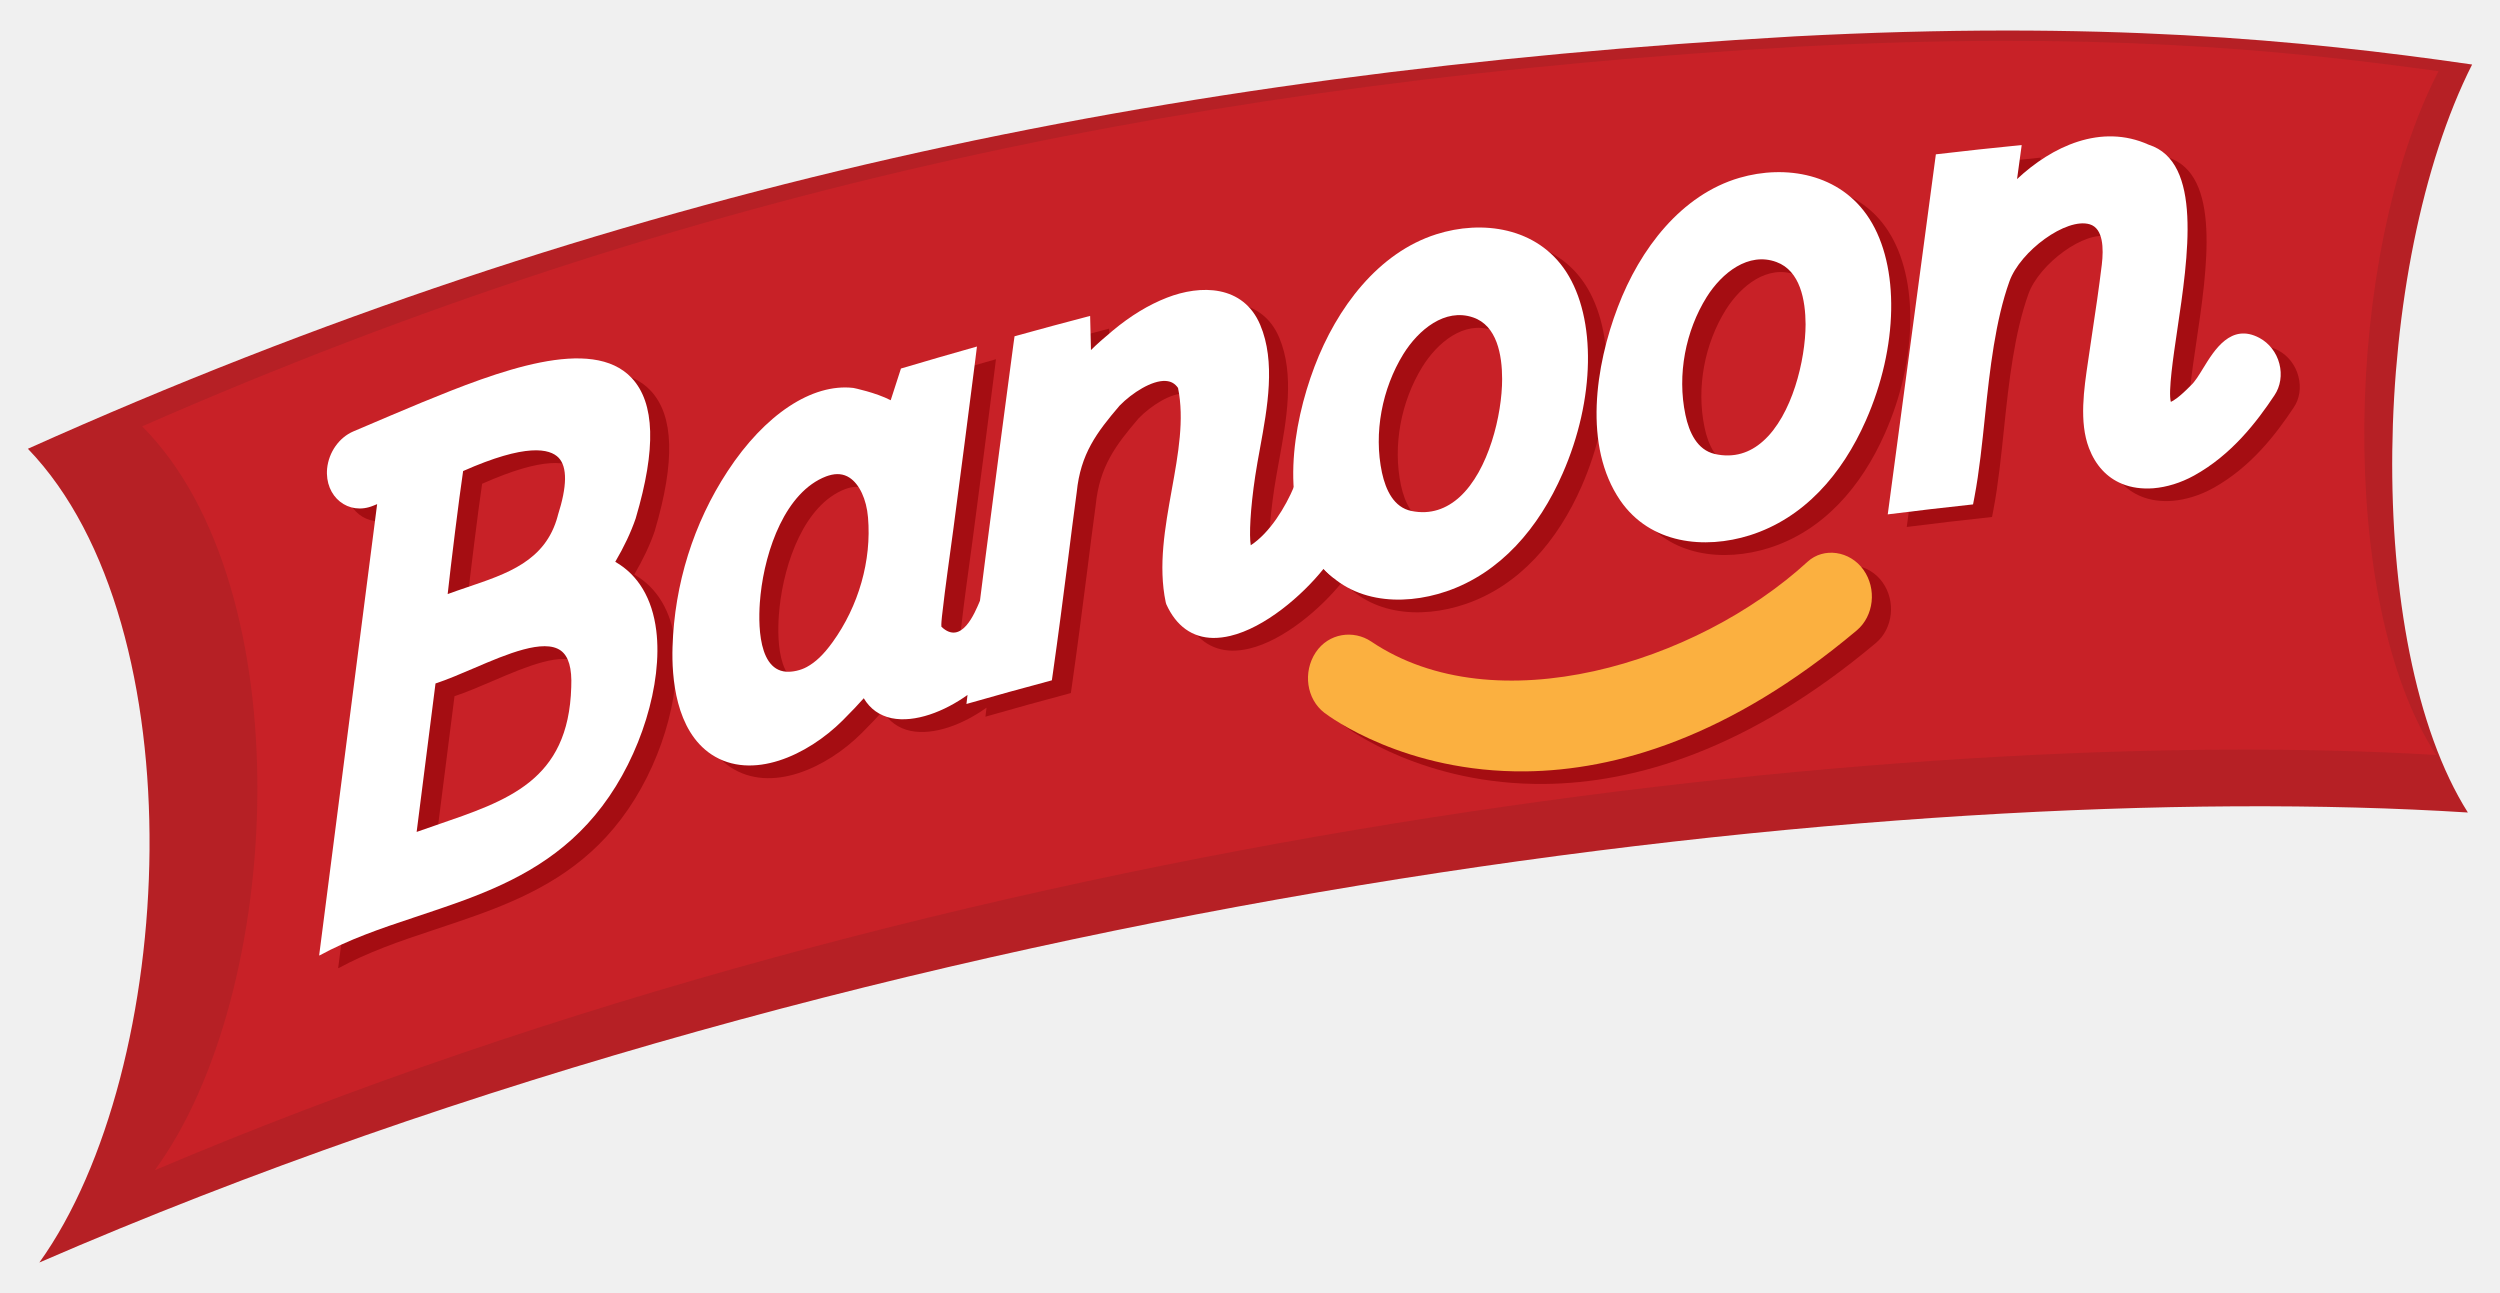
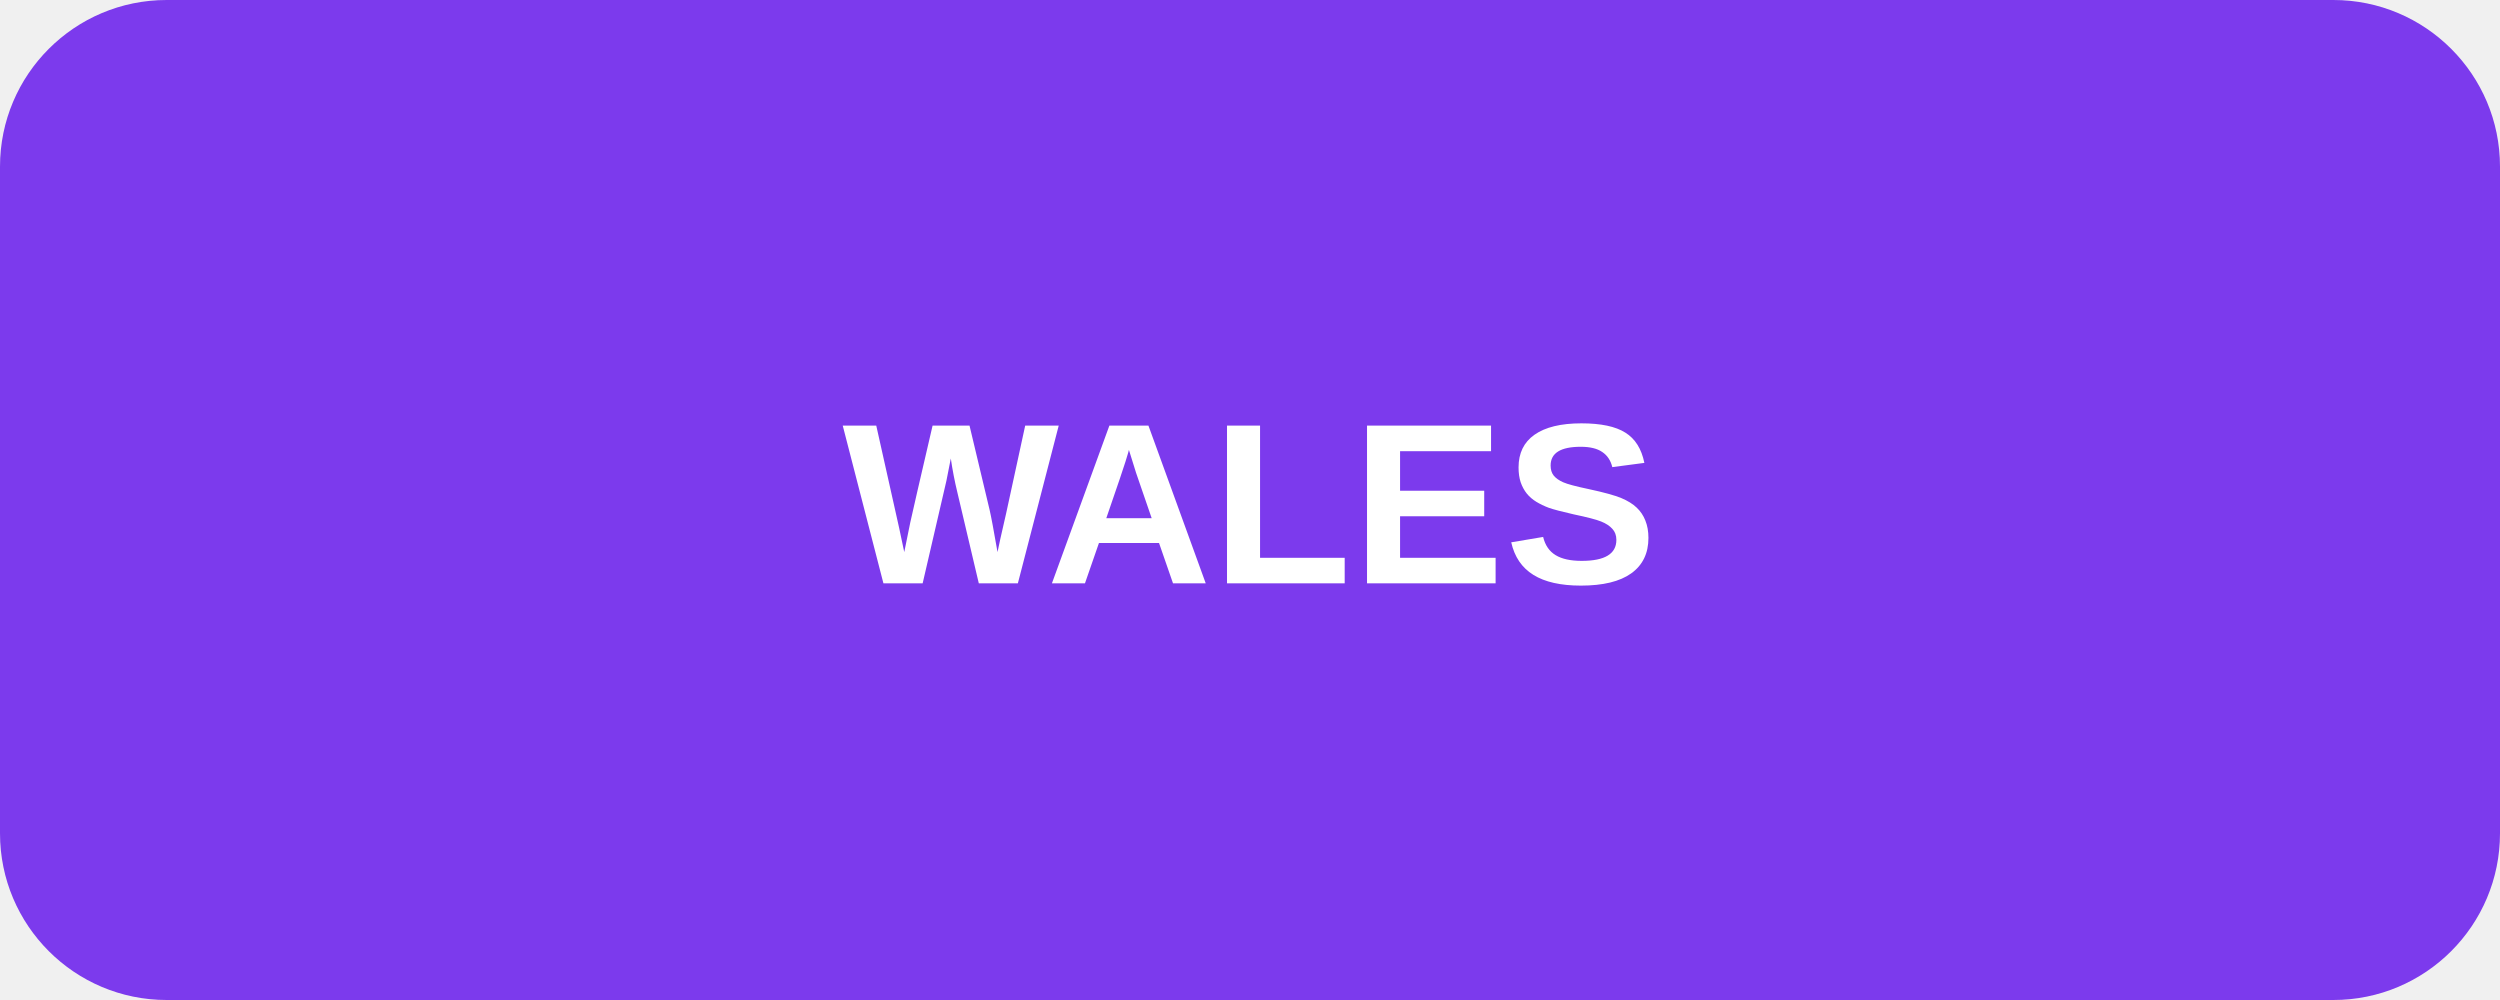
- <svg xmlns="http://www.w3.org/2000/svg" version="1.1" id="Layer_1" x="0px" y="0px" viewBox="0 0 182.89 94.59" style="enable-background:new 0 0 182.89 94.59;" xml:space="preserve">
-   <style type="text/css">
- 	.st0{fill:#B62025;}
- 	.st1{fill:#C82127;}
- 	.st2{fill:#FFFFFF;}
- 	.st3{fill:#A50D12;}
- 	.st4{fill:#FBB040;}
- </style>
-   <g>
-     <g>
-       <path class="st0" d="M2.88,92.36c10.13-14.13,11.64-46.59-0.84-59.53C44.68,13.69,85.17,5.31,131.3,2.66    c22.29-1.17,37.06,0.25,49.55,2.06c-7.41,14.66-8.06,42.46-0.31,54.72C138.83,56.8,65.16,65.33,2.88,92.36" />
-       <path class="st1" d="M11.32,85.61c9.49-12.94,10.84-42.6-0.92-54.42C50.42,13.63,88.46,5.9,131.81,3.4    c20.95-1.1,34.83,0.17,46.58,1.81c-6.93,13.41-7.48,38.83-0.17,50.02C139.01,52.89,69.79,60.8,11.32,85.61" />
-       <path class="st2" d="M65.56,32.03" />
-       <g>
-         <path class="st3" d="M98.92,42.97c-0.23-1.35-0.63-2.99-0.5-4.38c0.06-0.64,0.02-0.99,0.08-1.02c-0.89-1.13-1.81-1.97-2.37-3.42     c-0.06,0.78-0.09,1.56-0.06,2.35c-0.65,1.55-1.79,3.41-3.18,4.32c-0.12-0.73-0.04-2.62,0.33-5.08c0.1-0.65,0.22-1.33,0.35-2.03     c0.54-2.96,1.16-6.31,0.01-9.02c-1.24-2.92-4.35-2.95-6.83-1.98c-1.33,0.52-2.64,1.31-3.96,2.41c-0.65,0.54-1.17,1-1.59,1.42     c-0.02-1-0.03-1.5-0.06-2.5c-2.21,0.58-3.32,0.88-5.53,1.49c-0.03,0.23-0.05,0.34-0.08,0.57c-0.7,5.19-1.37,10.36-2.04,15.55     c-0.05,0.39-0.36,2.84-0.41,3.23c-0.38,0.9-1.35,3.3-2.82,1.9c-0.02-0.2,0.02-0.56,0.04-0.76c0.29-2.54,0.5-3.86,0.84-6.43     c0.54-4.11,1.08-8.22,1.6-12.34c0.05-0.39,0.07-0.58,0.12-0.97c-2.22,0.63-3.33,0.95-5.56,1.61c-0.3,0.93-0.45,1.39-0.75,2.32     c-1.08-0.56-2.71-0.9-2.73-0.9c-3.02-0.35-6.48,1.94-9.2,6.09c-2.5,3.81-3.89,8.27-4.03,12.86c-0.07,2.19,0.21,6.12,2.86,7.87     c2.94,1.93,7,0.08,9.59-2.5c0.67-0.67,1.17-1.2,1.54-1.62c0.46,0.78,1.15,1.27,2.04,1.46c1.71,0.35,3.86-0.49,5.55-1.7     c-0.03,0.27-0.05,0.4-0.08,0.66c2.5-0.71,3.75-1.06,6.25-1.73c0.03-0.23,0.05-0.34,0.08-0.56c0.39-2.72,0.74-5.45,1.09-8.18     c0.21-1.67,0.42-3.34,0.65-5.03c0.28-2.79,1.44-4.34,3.14-6.33c0.92-0.94,2.37-1.86,3.36-1.8c0.39,0.02,0.68,0.18,0.91,0.51     c0.47,2.3,0.02,4.8-0.46,7.46c-0.49,2.73-1,5.56-0.44,8.22c0.02,0.06,0.03,0.08,0.04,0.14c0.72,1.6,1.9,2.45,3.44,2.47     c0.41,0,0.82-0.05,1.24-0.15c2.53-0.6,5.25-2.94,6.82-4.9c0.24,0.26,0.5,0.48,0.77,0.68C98.96,43.14,98.93,43.06,98.92,42.97      M62.29,47.92c-0.65,0.9-1.24,1.46-1.89,1.81c-0.44,0.24-1.02,0.37-1.49,0.34c-2.3-0.16-2.02-4.36-1.88-5.64     c0.35-3.27,1.82-7.51,4.8-8.65c0.06-0.02,0.12-0.04,0.18-0.06c0.58-0.18,1.09-0.13,1.52,0.15c0.73,0.47,1.25,1.58,1.36,2.91v0     C65.16,41.92,64.21,45.27,62.29,47.92" />
-         <path class="st3" d="M49.4,47.06c-0.29-2.34-1.32-4.07-3-5.03c0.64-1.09,1.14-2.14,1.5-3.19c0-0.02,0.01-0.03,0.01-0.04     c1.49-5.05,1.39-8.39-0.3-10.21c-2.93-3.14-9.81-0.5-15.38,1.79c-0.02,0.01-0.05,0.02-0.07,0.03c-0.93,0.38-3.28,1.38-4.92,2.08     c-1.05,0.45-1.8,1.53-1.92,2.72c-0.19,2.07,1.57,3.47,3.39,2.71c0.14-0.06,0.24-0.1,0.27-0.11c-1.41,11-2.83,22-4.24,33     c0.01,0.01,0.01,0.01,0.02,0.02c2.15-1.17,4.43-1.96,6.88-2.77c1.26-0.42,2.52-0.84,3.77-1.3c3.71-1.38,7.29-3.21,10.04-6.86     C48.26,56.2,49.88,50.93,49.4,47.06 M42.2,38.63c-0.01,0.02-0.01,0.03-0.01,0.05c-0.89,3.31-3.7,4.22-6.68,5.23     c-0.46,0.16-0.92,0.31-1.37,0.48c0.22-2.05,0.84-7.07,1.13-9c4.6-2.04,6.34-1.65,6.99-0.97C42.91,35.09,42.89,36.51,42.2,38.63      M33.31,61.29c-0.48,0.16-0.96,0.33-1.44,0.5c0.55-4.35,0.83-6.52,1.38-10.86c0.86-0.28,1.83-0.7,2.84-1.13     c2.39-1.03,5.09-2.16,6.32-1.28c0.58,0.42,0.83,1.29,0.77,2.67c0,0.01,0,0.01,0,0.01C42.98,58.08,38.51,59.5,33.31,61.29" />
-         <path class="st3" d="M168.14,27.53c-0.21-0.82-0.75-1.51-1.46-1.89c-2.08-1.11-3.3,0.89-4.11,2.21c-0.31,0.51-0.61,1-0.91,1.27     c-0.84,0.86-1.27,1.12-1.46,1.2c-0.2-0.75,0.18-3.3,0.46-5.19c0.82-5.5,1.85-12.37-2.07-13.62c-3.49-1.58-7.09,0.12-9.64,2.51     c0.14-1,0.21-1.5,0.34-2.49c-2.51,0.25-3.77,0.39-6.28,0.68c-1.41,10.53-2.11,15.8-3.52,26.34c2.5-0.31,3.74-0.46,6.24-0.73     c0.04-0.21,0.06-0.31,0.1-0.52c0.36-1.9,0.57-3.98,0.78-5.99c0.35-3.4,0.76-6.95,1.78-9.8c0.79-2.22,4.17-4.7,5.88-4.18     c0.99,0.3,1.02,1.77,0.88,2.95c-0.21,1.72-0.46,3.42-0.72,5.13c-0.12,0.79-0.18,1.18-0.29,1.97c-0.29,1.97-0.66,4.41,0.07,6.32     c0.48,1.26,1.31,2.16,2.41,2.61c0.69,0.29,1.48,0.39,2.3,0.33c0.97-0.08,2-0.39,2.98-0.93c2.75-1.52,4.59-3.93,5.88-5.87     C168.23,29.2,168.36,28.35,168.14,27.53" />
-         <path class="st3" d="M138.16,16.94c-2.12-3.33-6.15-3.98-9.51-3c-4.24,1.24-7.27,5.17-8.9,9.46c-1.63,4.27-2.54,10.17,0.18,14.14     c2.2,3.2,6.17,3.59,9.48,2.55c3.95-1.25,6.75-4.45,8.49-8.4C140.27,26.33,140.37,20.41,138.16,16.94 M130.37,33.21     c-0.94,0.84-2.12,1.25-3.53,0.93c-1.28-0.3-1.87-1.57-2.14-2.86c-0.62-2.94,0.01-6.15,1.56-8.63c1.11-1.76,3.05-3.31,5.1-2.55     c1.74,0.64,2.12,2.79,2.13,4.56C133.48,27.26,132.5,31.32,130.37,33.21" />
-         <path class="st3" d="M115.97,20.82c-2.12-3.27-6.16-3.82-9.51-2.75c-4.24,1.35-7.27,5.36-8.91,9.69     c-1.63,4.31-2.54,10.24,0.18,14.13c2.2,3.15,6.17,3.43,9.48,2.3c3.95-1.35,6.75-4.63,8.5-8.63     C118.08,30.15,118.18,24.23,115.97,20.82 M108.17,37.29c-0.95,0.86-2.12,1.31-3.53,1.02c-1.28-0.26-1.87-1.52-2.15-2.8     c-0.62-2.92,0.01-6.15,1.56-8.67c1.11-1.79,3.05-3.39,5.1-2.69c1.75,0.59,2.13,2.74,2.13,4.51     C111.29,31.26,110.31,35.34,108.17,37.29" />
-         <path class="st3" d="M113.02,57.35c-8.82,0.1-14.35-3.99-14.74-4.29c-1.3-1-1.58-2.97-0.63-4.41c0.95-1.43,2.78-1.66,4.06-0.8     c9.06,6.11,23.79,1.62,31.93-5.84c1.17-1.07,3.09-0.8,4.08,0.59c0.99,1.39,0.77,3.38-0.49,4.44     C127.86,54.91,119.54,57.28,113.02,57.35" />
-       </g>
-       <g>
-         <path class="st2" d="M97.53,42.04c-0.23-1.35-0.63-2.99-0.5-4.38c0.06-0.64,0.02-0.99,0.08-1.02c-0.89-1.13-1.81-1.97-2.37-3.42     c-0.06,0.78-0.09,1.56-0.06,2.35c-0.65,1.55-1.79,3.41-3.18,4.32c-0.12-0.73-0.04-2.62,0.33-5.08c0.1-0.65,0.22-1.33,0.35-2.03     c0.54-2.96,1.16-6.31,0.01-9.02c-1.24-2.92-4.35-2.95-6.83-1.98c-1.33,0.52-2.64,1.31-3.96,2.41c-0.65,0.54-1.17,1-1.59,1.42     c-0.02-1-0.03-1.5-0.06-2.5c-2.21,0.58-3.32,0.88-5.53,1.49c-0.03,0.23-0.05,0.34-0.08,0.57c-0.7,5.19-1.37,10.36-2.04,15.55     c-0.05,0.39-0.36,2.84-0.41,3.23c-0.38,0.9-1.35,3.3-2.82,1.9c-0.02-0.2,0.02-0.56,0.04-0.76c0.29-2.54,0.5-3.86,0.84-6.43     c0.54-4.11,1.08-8.22,1.6-12.34c0.05-0.39,0.07-0.58,0.12-0.97c-2.22,0.63-3.33,0.95-5.56,1.61c-0.3,0.93-0.45,1.39-0.75,2.32     c-1.08-0.56-2.71-0.9-2.73-0.9c-3.02-0.35-6.48,1.94-9.2,6.09c-2.5,3.81-3.89,8.27-4.03,12.86c-0.07,2.19,0.21,6.12,2.86,7.87     c2.94,1.93,7,0.08,9.59-2.5c0.67-0.67,1.17-1.2,1.54-1.62c0.46,0.78,1.15,1.27,2.04,1.46c1.71,0.35,3.86-0.49,5.55-1.7     c-0.03,0.27-0.05,0.4-0.08,0.66c2.5-0.71,3.75-1.06,6.25-1.73c0.03-0.23,0.05-0.34,0.08-0.56c0.39-2.72,0.74-5.45,1.09-8.18     c0.21-1.67,0.42-3.34,0.65-5.03c0.28-2.79,1.44-4.34,3.14-6.33c0.92-0.94,2.37-1.86,3.36-1.8c0.39,0.02,0.68,0.18,0.91,0.51     c0.47,2.3,0.02,4.8-0.46,7.46c-0.49,2.73-1,5.56-0.44,8.22c0.02,0.06,0.03,0.08,0.04,0.14c0.72,1.6,1.9,2.45,3.44,2.47     c0.41,0,0.82-0.05,1.24-0.15c2.53-0.6,5.25-2.94,6.82-4.9c0.24,0.26,0.5,0.48,0.77,0.68C97.57,42.21,97.54,42.13,97.53,42.04      M60.9,46.99c-0.65,0.9-1.24,1.46-1.89,1.81c-0.44,0.24-1.02,0.37-1.49,0.34c-2.3-0.16-2.02-4.36-1.88-5.64     c0.35-3.27,1.82-7.51,4.8-8.65c0.06-0.02,0.12-0.04,0.18-0.06c0.58-0.18,1.09-0.13,1.52,0.15c0.73,0.47,1.25,1.58,1.36,2.91v0     C63.77,40.99,62.82,44.34,60.9,46.99" />
-         <path class="st2" d="M48.01,46.13c-0.29-2.34-1.32-4.07-3-5.03c0.64-1.09,1.14-2.14,1.5-3.19c0-0.02,0.01-0.03,0.01-0.04     c1.49-5.05,1.39-8.39-0.3-10.21c-2.93-3.14-9.81-0.5-15.38,1.79c-0.02,0.01-0.05,0.02-0.07,0.03c-0.93,0.38-3.28,1.38-4.92,2.08     c-1.05,0.45-1.8,1.53-1.92,2.72c-0.19,2.07,1.57,3.47,3.39,2.71c0.14-0.06,0.24-0.1,0.27-0.11c-1.41,11-2.83,22-4.24,33     c0.01,0.01,0.01,0.01,0.02,0.02c2.15-1.17,4.43-1.96,6.88-2.77c1.26-0.42,2.52-0.84,3.77-1.3c3.71-1.38,7.29-3.21,10.04-6.86     C46.87,55.27,48.49,50,48.01,46.13 M40.81,37.7c-0.01,0.02-0.01,0.03-0.01,0.05c-0.89,3.31-3.7,4.22-6.68,5.23     c-0.46,0.16-0.92,0.31-1.37,0.48c0.22-2.05,0.84-7.07,1.13-9c4.6-2.04,6.34-1.65,6.99-0.97C41.51,34.17,41.49,35.58,40.81,37.7      M31.92,60.36c-0.48,0.16-0.96,0.33-1.44,0.5c0.55-4.35,0.83-6.52,1.38-10.86c0.86-0.28,1.83-0.7,2.84-1.13     c2.39-1.03,5.09-2.16,6.32-1.28c0.58,0.42,0.83,1.29,0.77,2.67c0,0.01,0,0.01,0,0.01C41.59,57.15,37.11,58.57,31.92,60.36" />
-         <path class="st2" d="M166.75,26.61c-0.21-0.82-0.75-1.51-1.46-1.89c-2.08-1.11-3.3,0.89-4.11,2.21c-0.31,0.51-0.61,1-0.91,1.27     c-0.84,0.86-1.27,1.12-1.46,1.2c-0.2-0.75,0.18-3.3,0.46-5.19c0.82-5.5,1.85-12.37-2.07-13.62c-3.49-1.58-7.09,0.12-9.64,2.51     c0.14-1,0.21-1.5,0.34-2.49c-2.51,0.25-3.77,0.39-6.28,0.68c-1.41,10.53-2.11,15.8-3.52,26.34c2.5-0.31,3.74-0.46,6.24-0.73     c0.04-0.21,0.06-0.31,0.1-0.52c0.36-1.9,0.57-3.98,0.78-5.99c0.35-3.4,0.76-6.95,1.78-9.8c0.79-2.22,4.17-4.7,5.88-4.18     c0.99,0.3,1.02,1.77,0.88,2.95c-0.21,1.72-0.46,3.42-0.72,5.13c-0.12,0.79-0.18,1.18-0.29,1.97c-0.29,1.97-0.66,4.41,0.07,6.32     c0.48,1.26,1.31,2.16,2.41,2.61c0.69,0.29,1.48,0.39,2.3,0.33c0.97-0.08,2-0.39,2.98-0.93c2.75-1.52,4.59-3.93,5.88-5.87     C166.83,28.27,166.96,27.42,166.75,26.61" />
-         <path class="st2" d="M136.76,16.01c-2.12-3.33-6.15-3.98-9.51-3c-4.24,1.24-7.27,5.17-8.9,9.46c-1.63,4.27-2.54,10.17,0.18,14.14     c2.2,3.2,6.17,3.59,9.48,2.55c3.95-1.25,6.75-4.45,8.49-8.4C138.87,25.4,138.98,19.48,136.76,16.01 M128.97,32.28     c-0.94,0.84-2.12,1.25-3.53,0.93c-1.28-0.3-1.87-1.57-2.14-2.86c-0.62-2.94,0.01-6.15,1.56-8.63c1.11-1.76,3.05-3.31,5.1-2.55     c1.74,0.64,2.12,2.79,2.13,4.56C132.08,26.33,131.11,30.39,128.97,32.28" />
-         <path class="st2" d="M114.58,19.89c-2.12-3.27-6.16-3.82-9.51-2.75c-4.24,1.35-7.27,5.36-8.91,9.69     c-1.63,4.31-2.54,10.24,0.18,14.13c2.2,3.15,6.17,3.43,9.48,2.3c3.95-1.35,6.75-4.63,8.5-8.63     C116.69,29.23,116.79,23.3,114.58,19.89 M106.78,36.36c-0.95,0.86-2.12,1.31-3.53,1.02c-1.28-0.26-1.87-1.52-2.15-2.8     c-0.62-2.92,0.01-6.15,1.56-8.67c1.11-1.79,3.05-3.39,5.1-2.69c1.75,0.59,2.13,2.74,2.13,4.51     C109.89,30.33,108.91,34.42,106.78,36.36" />
-         <path class="st4" d="M111.62,56.43c-8.82,0.1-14.35-3.99-14.74-4.29c-1.3-1-1.58-2.97-0.63-4.41c0.95-1.43,2.78-1.66,4.06-0.8     c9.06,6.11,23.79,1.62,31.93-5.84c1.17-1.07,3.09-0.8,4.08,0.59c0.99,1.39,0.77,3.38-0.49,4.44     C126.47,53.99,118.15,56.35,111.62,56.43" />
-       </g>
-     </g>
-   </g>
+ <svg xmlns="http://www.w3.org/2000/svg" viewBox="0 0 240 96">
+   <rect width="240" height="96" rx="16" fill="#7c3aed" />
+   <text x="120" y="56" text-anchor="middle" fill="#ffffff" font-size="22" font-family="Arial, sans-serif" font-weight="700">WALES</text>
</svg>
